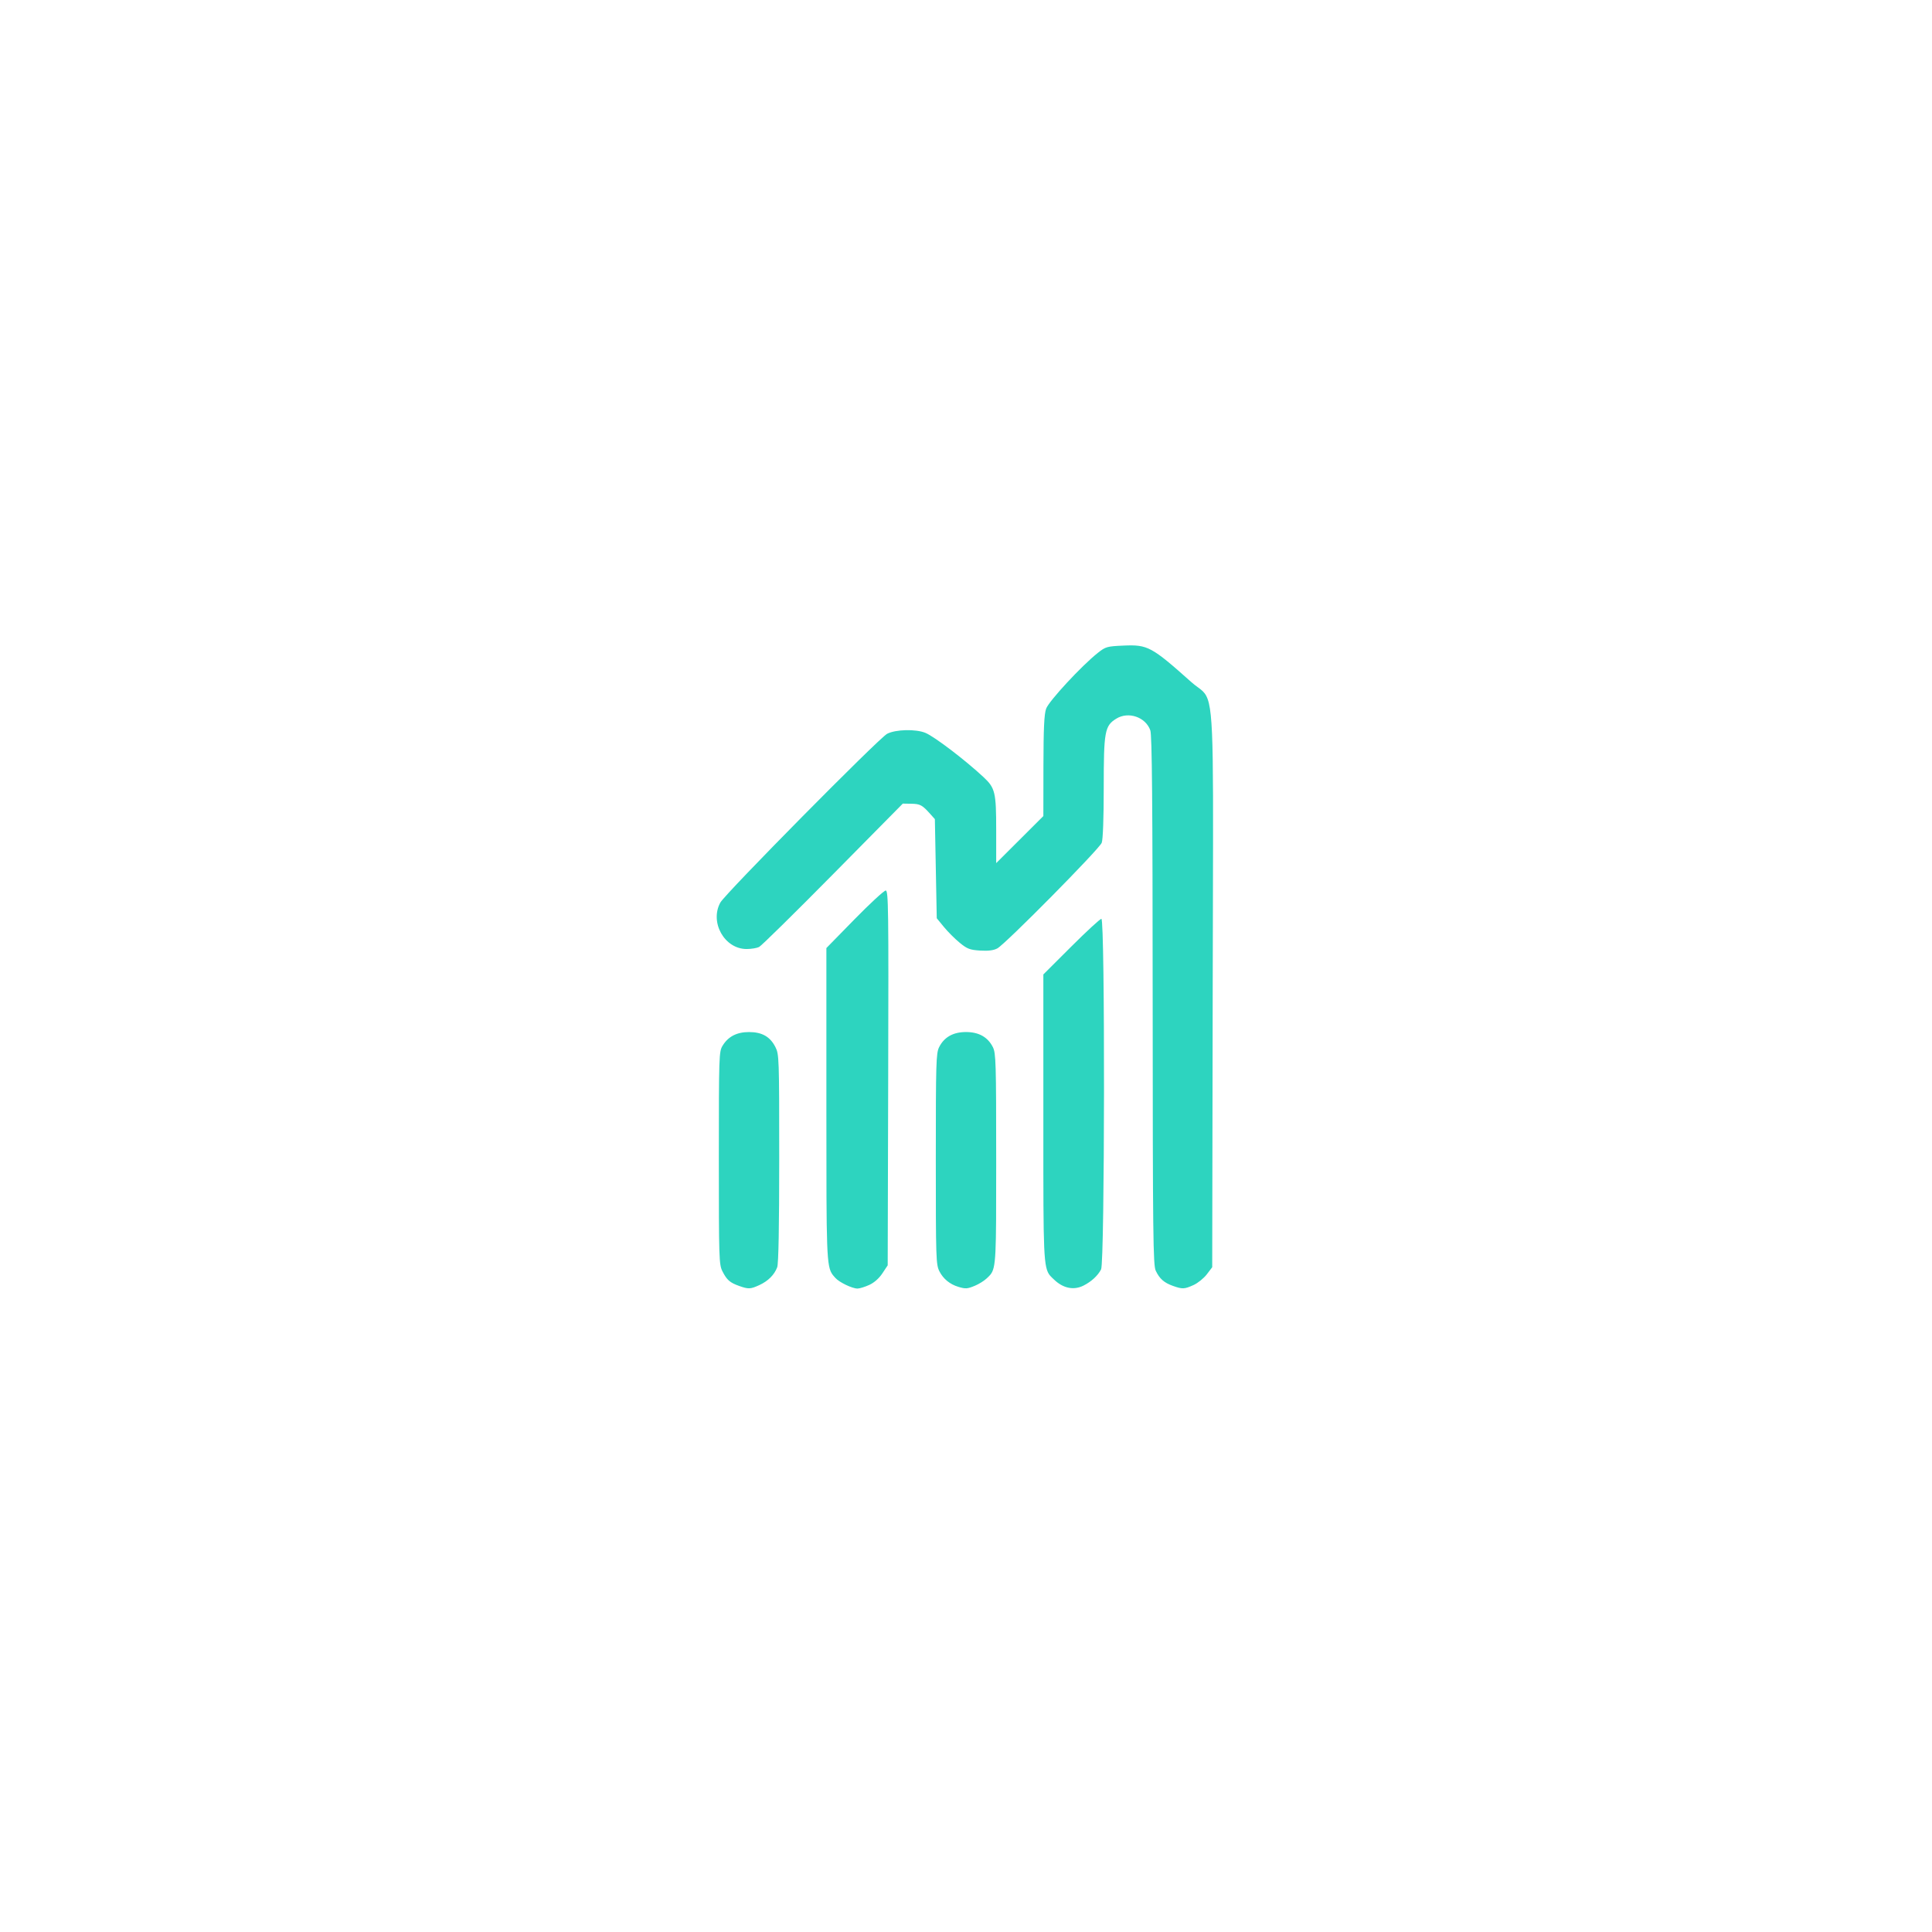
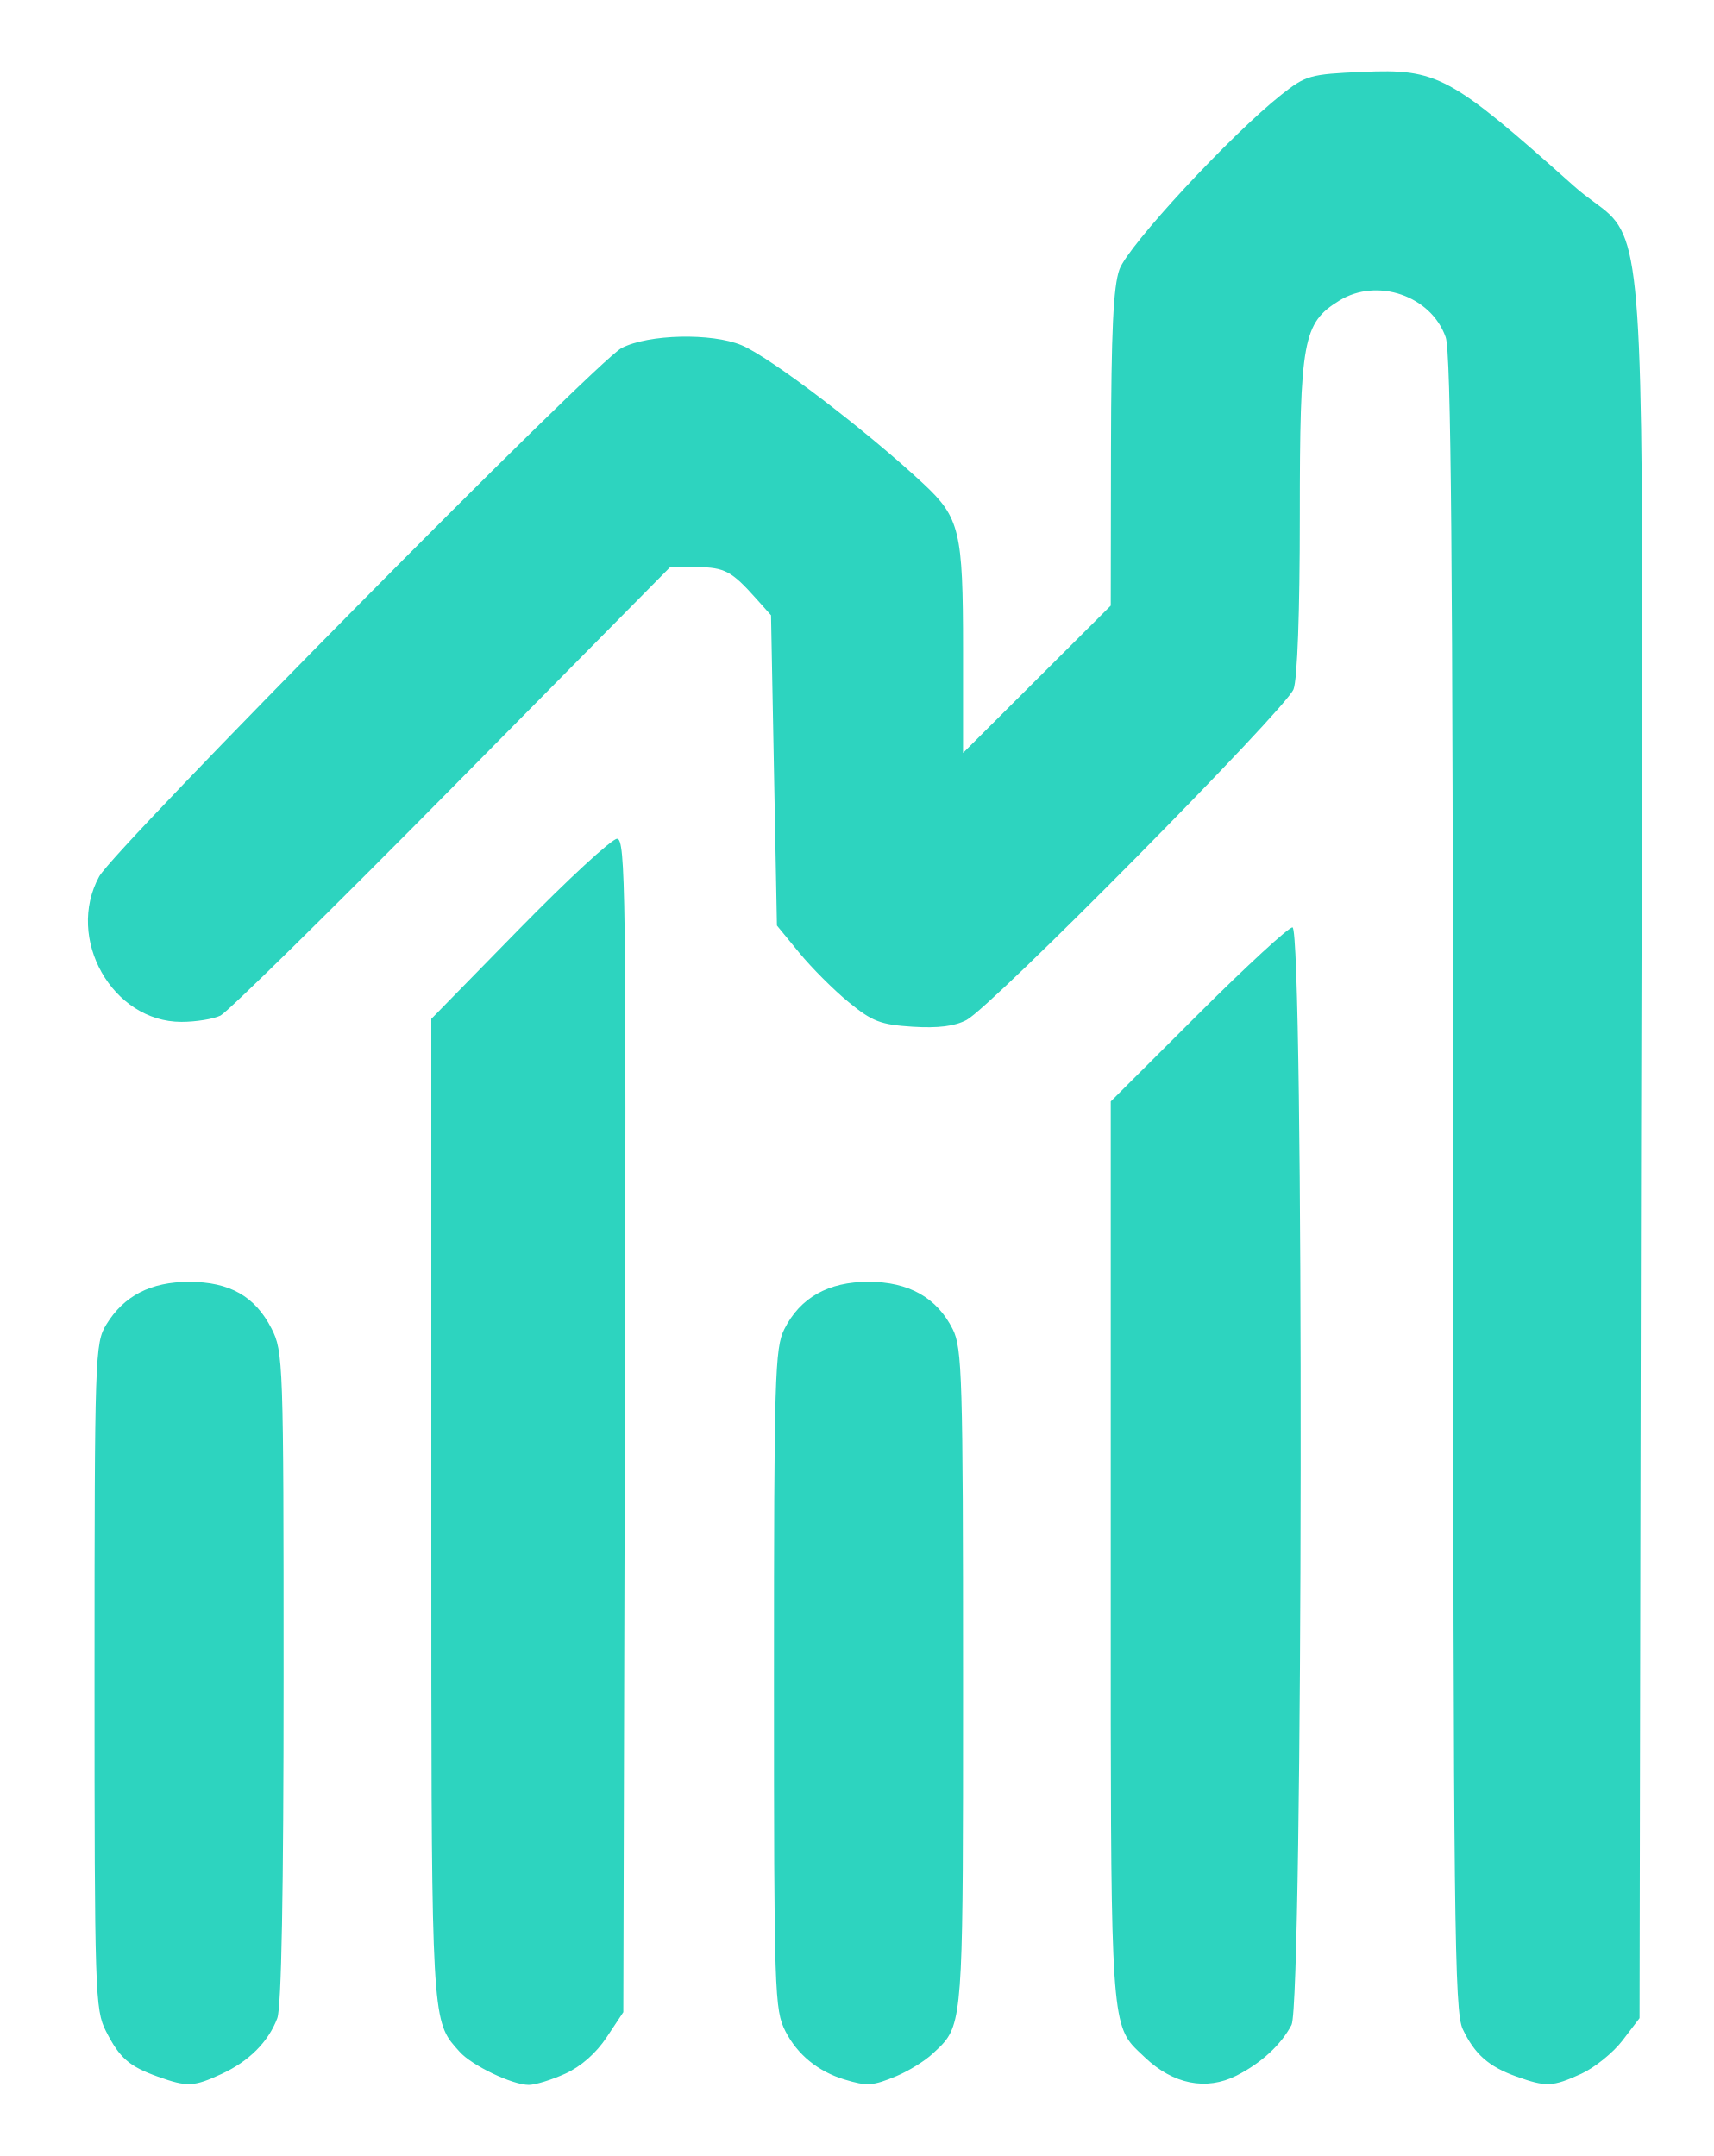
- <svg xmlns="http://www.w3.org/2000/svg" width="1024" height="1024" viewBox="0 0 1024 1024">
+ <svg xmlns="http://www.w3.org/2000/svg" viewBox="365 330 290 365">
  <path d="M 632.62 681.09 C627.75,683.30 626.71,683.34 621.68,681.55 C616.96,679.87 614.60,677.78 612.57,673.51 C611.17,670.55 610.99,655.31 610.94,530.35 C610.90,424.69 610.60,389.67 609.69,387.09 C607.23,380.07 598.09,376.93 591.67,380.90 C585.52,384.70 585.00,387.55 585.00,417.46 C585.00,433.64 584.59,444.96 583.94,446.68 C582.69,450.00 532.84,500.44 528.59,502.68 C526.58,503.74 523.78,504.09 519.45,503.82 C514.02,503.47 512.63,502.93 508.65,499.67 C506.13,497.61 502.37,493.85 500.29,491.31 L 496.50 486.69 L 495.50 434.16 L 493.00 431.36 C488.82,426.68 487.68,426.07 483.00,426.00 L 478.50 425.93 L 441.50 463.39 C421.15,484.00 403.52,501.34 402.32,501.93 C401.11,502.52 398.14,503.00 395.71,503.00 C384.02,503.00 376.04,488.88 381.79,478.38 C384.38,473.64 465.94,391.13 470.21,388.92 C474.75,386.57 485.45,386.32 490.53,388.45 C495.34,390.46 511.67,402.91 521.33,411.93 C527.45,417.65 528.00,419.96 528.00,439.86 L 528.00 457.47 L 553.00 432.53 L 553.04 406.02 C553.08,386.07 553.43,378.54 554.47,375.62 C555.90,371.61 573.30,352.82 581.87,346.04 C586.02,342.76 586.71,342.56 595.59,342.17 C608.30,341.62 610.37,342.74 631.35,361.46 C633.90,363.74 635.91,364.82 637.48,366.35 C643.15,371.89 643.12,383.27 642.87,478.49 C642.83,491.87 642.79,506.90 642.76,523.81 L 642.50 671.66 L 639.62 675.44 C638.03,677.52 634.88,680.06 632.62,681.09 ZM 460.68 681.06 C458.38,682.10 455.60,682.96 454.50,682.96 C451.71,682.96 444.84,679.67 442.79,677.35 C442.25,676.75 441.77,676.23 441.35,675.68 C438.00,671.27 438.00,664.31 438.00,590.34 L 438.00 585.28 L 438.00 502.49 L 452.92 487.24 C461.13,478.86 468.56,472.00 469.44,472.00 C470.88,472.00 471.00,481.08 470.76,571.32 L 470.50 670.65 L 467.68 674.90 C465.91,677.58 463.32,679.86 460.68,681.06 ZM 574.30 681.38 C569.17,683.98 563.56,682.86 558.77,678.30 C557.93,677.50 557.22,676.87 556.60,676.16 C552.99,671.94 552.99,664.63 553.00,600.69 C553.00,598.09 553.00,595.40 553.00,592.62 L 553.00 516.47 L 567.76 501.74 C575.88,493.63 583.08,487.00 583.76,487.00 C585.72,487.00 585.55,669.04 583.60,672.80 C581.85,676.16 578.47,679.27 574.30,681.38 ZM 402.50 681.11 C397.77,683.29 396.70,683.34 391.74,681.57 C386.85,679.82 385.26,678.44 382.93,673.86 C381.09,670.26 381.00,667.40 381.00,613.79 C381.01,559.39 381.07,557.39 382.99,554.24 C385.97,549.36 390.53,547.01 397.00,547.01 C403.86,547.01 408.17,549.45 410.96,554.92 C412.94,558.80 413.00,560.53 413.00,613.90 C413.00,650.41 412.64,669.82 411.93,671.68 C410.42,675.69 407.13,678.97 402.50,681.11 ZM 516.77 681.45 C512.71,683.15 511.76,683.21 507.91,682.04 C503.45,680.69 499.96,677.83 497.94,673.89 C496.09,670.25 496.00,667.56 496.00,614.29 C496.00,563.17 496.15,558.21 497.75,555.02 C500.43,549.68 505.20,547.00 512.00,547.00 C518.80,547.00 523.57,549.68 526.25,555.02 C527.85,558.21 528.00,563.17 528.00,614.30 L 528.00 618.24 C528.00,665.55 528.00,671.92 524.87,675.67 C524.30,676.36 523.63,676.96 522.83,677.70 C521.53,678.91 518.81,680.60 516.77,681.45 Z" fill="#2dd4bf" />
</svg>
